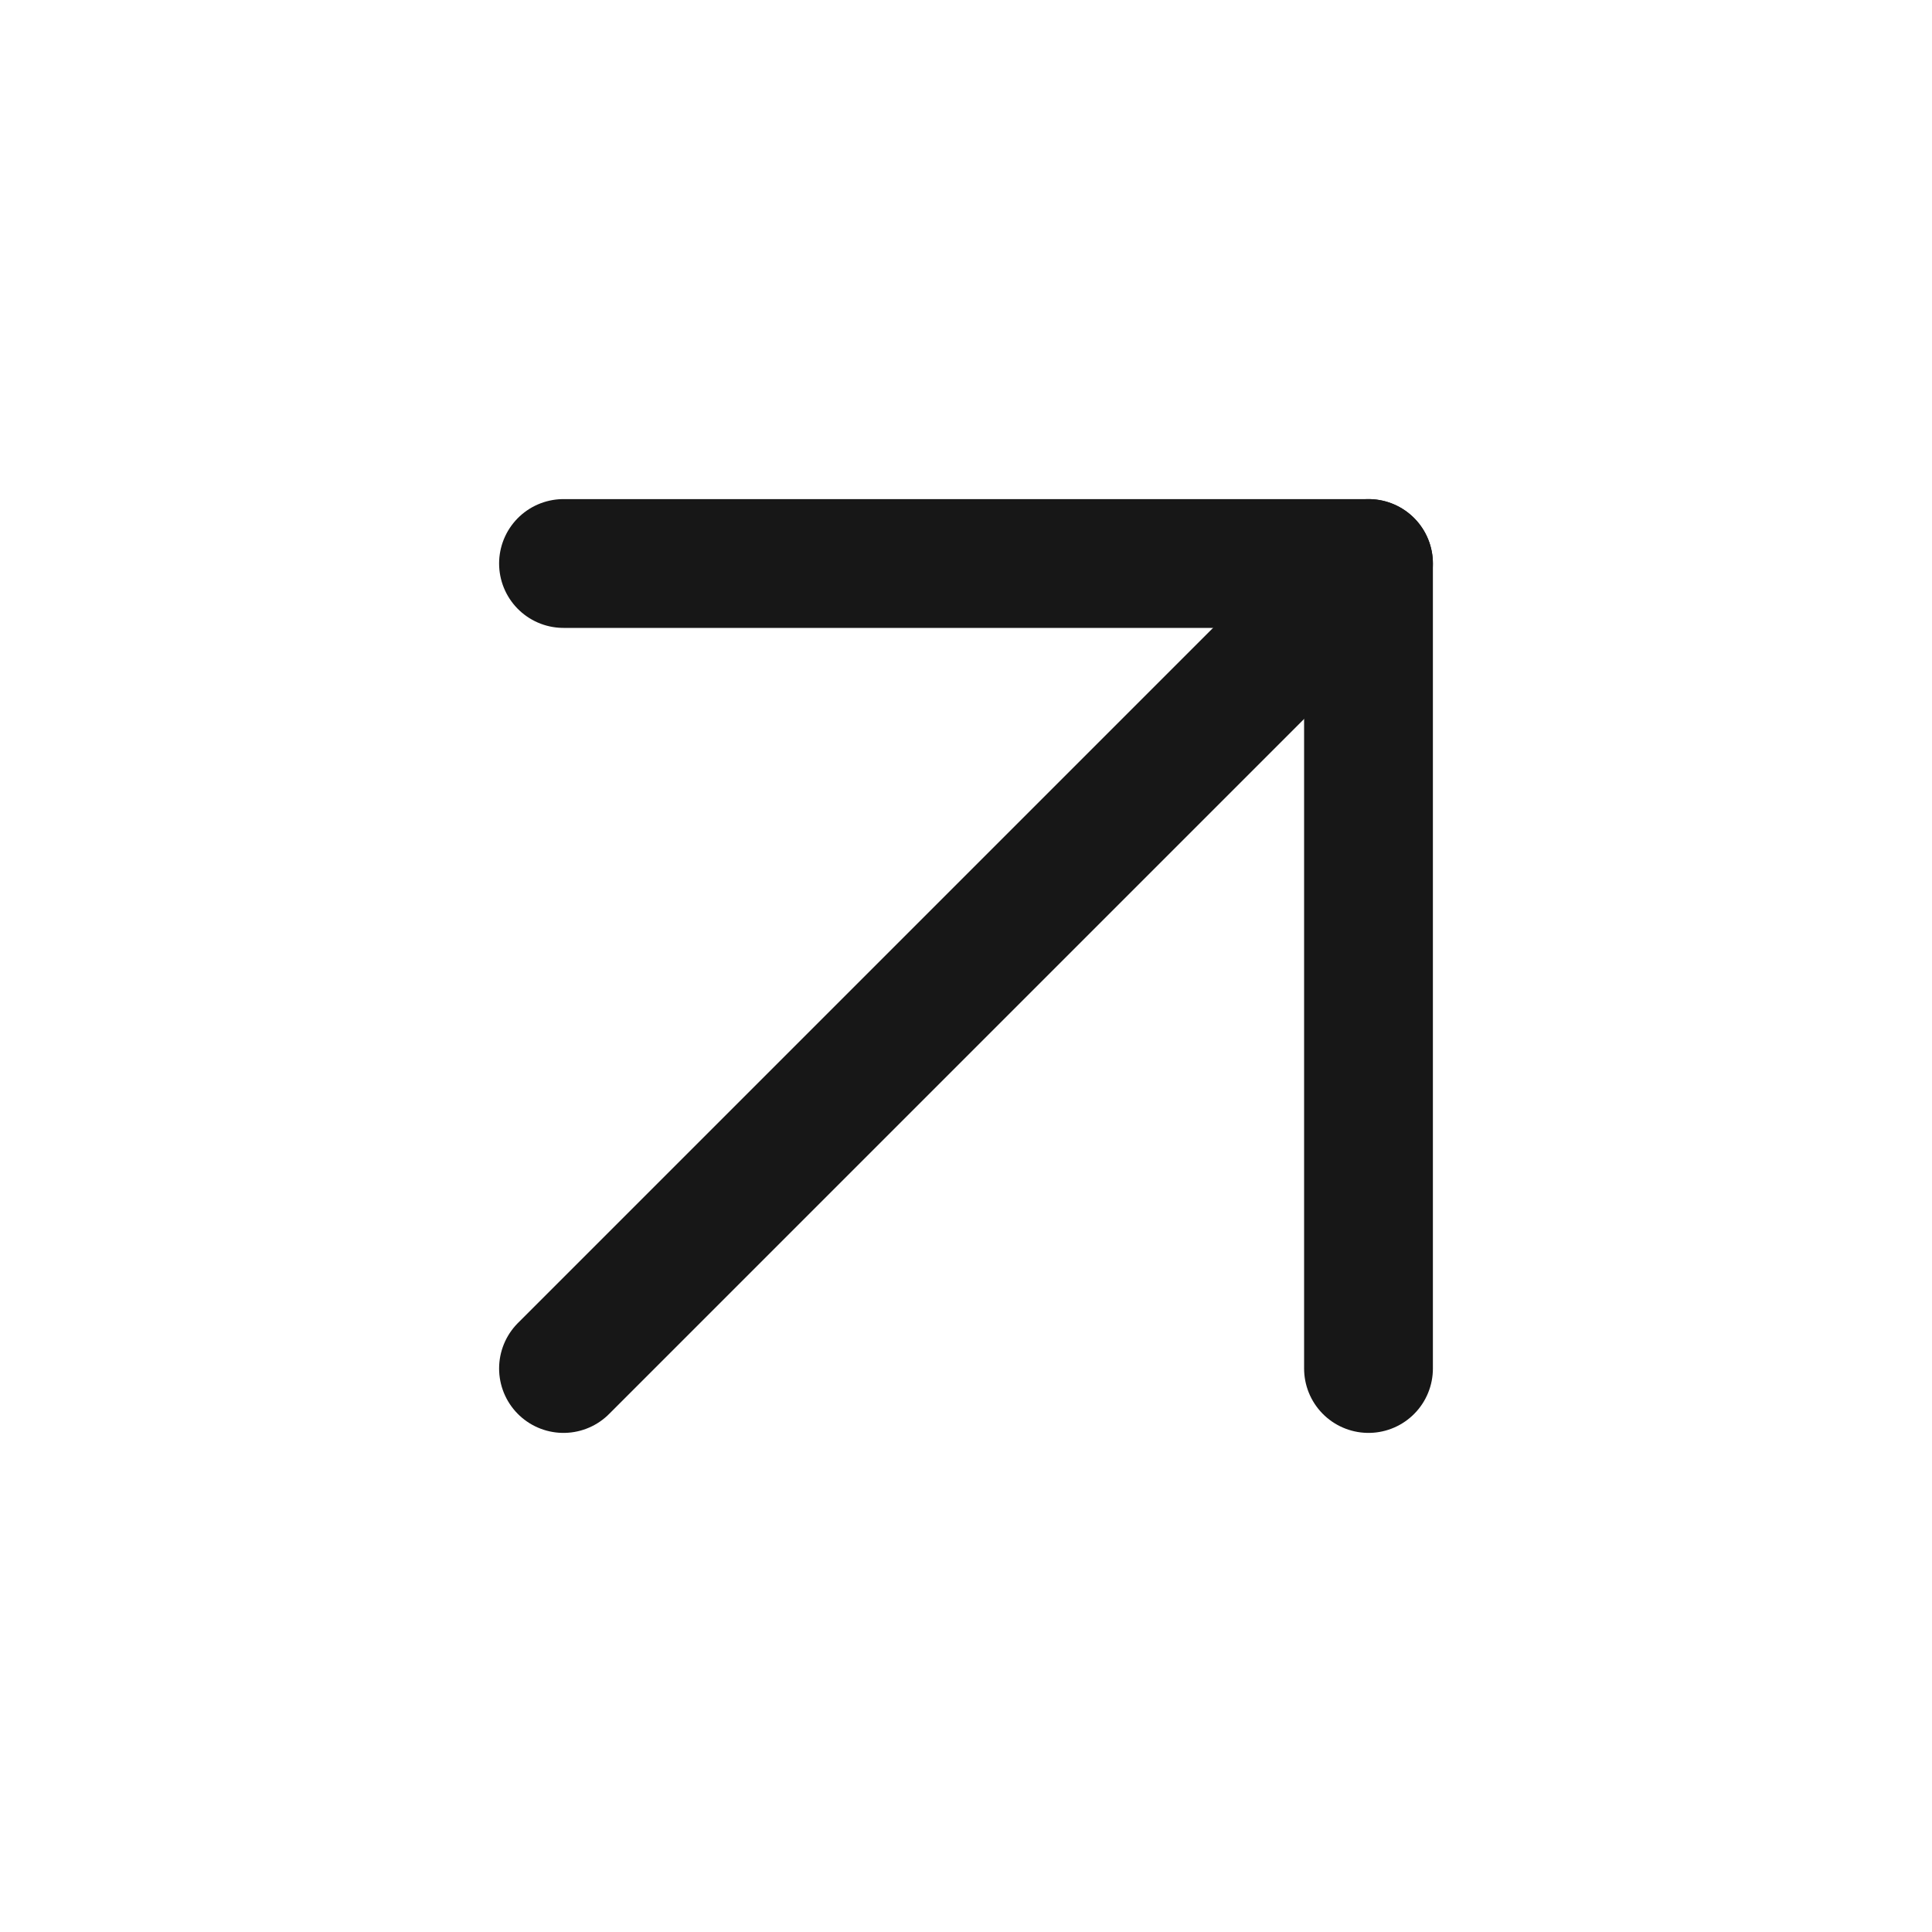
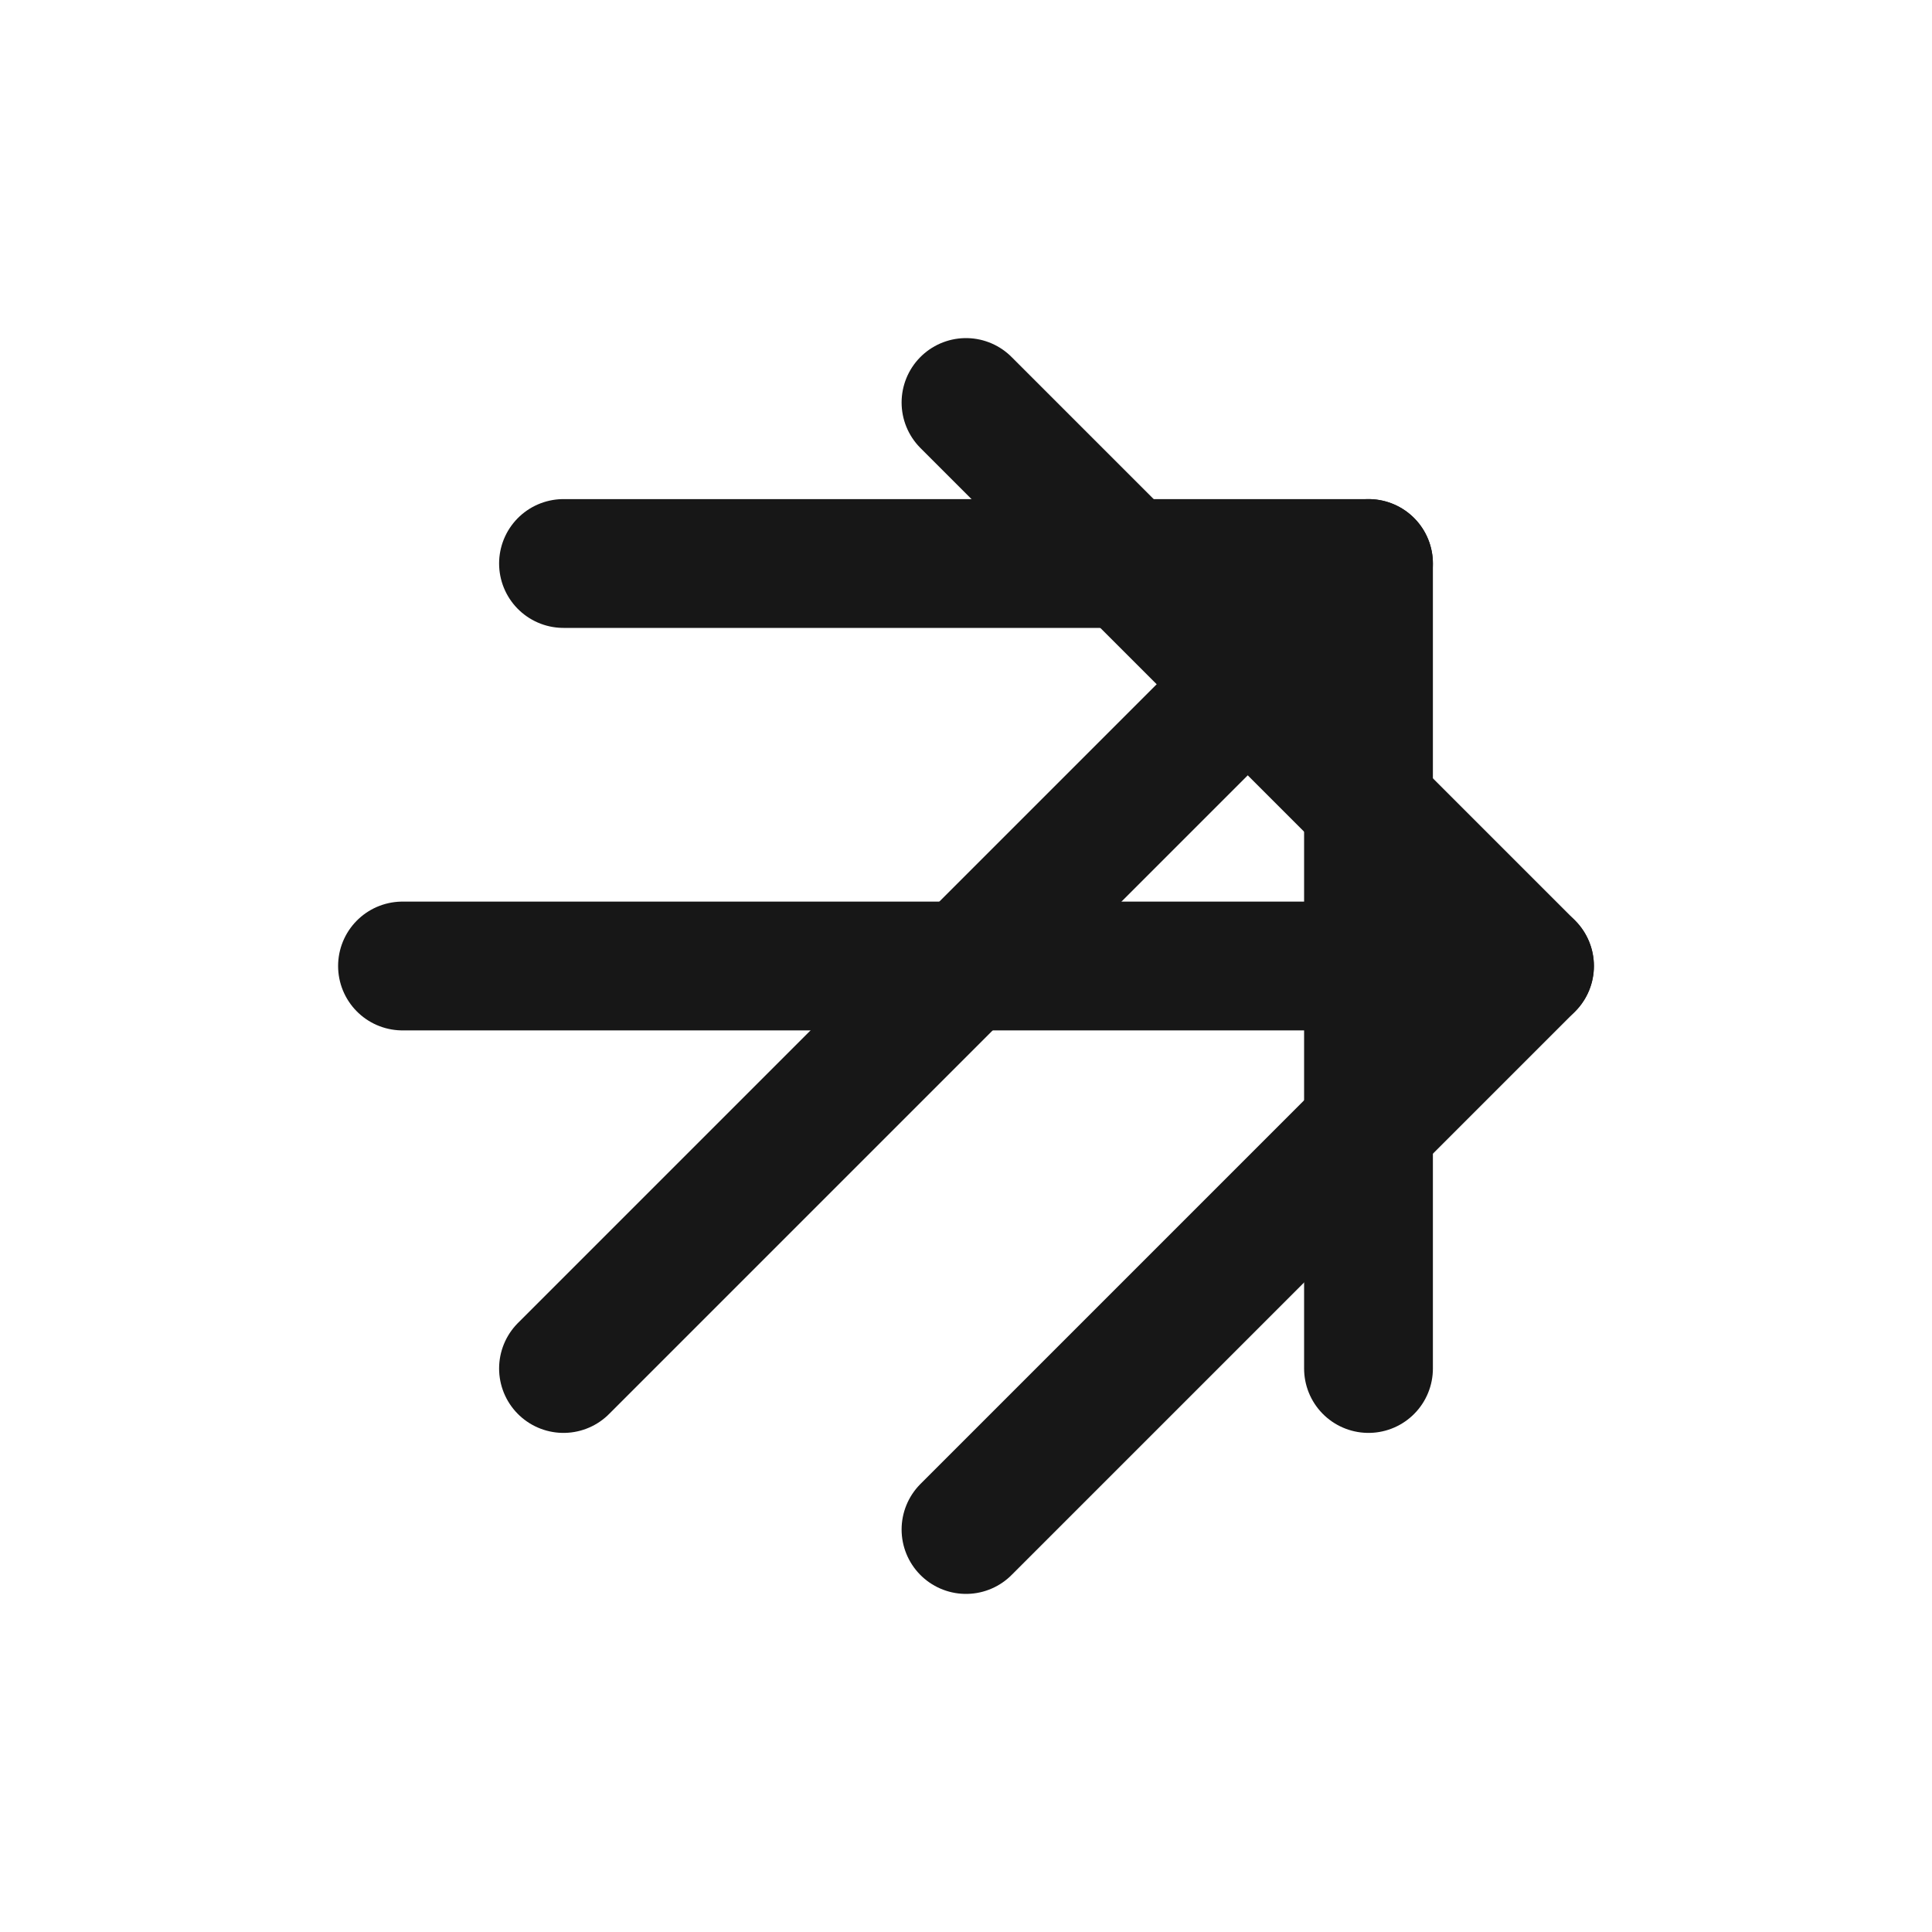
<svg xmlns="http://www.w3.org/2000/svg" width="20" height="20" viewBox="0 0 24 24" fill="none" stroke="#171717" stroke-width="1.6" stroke-linecap="round" stroke-linejoin="round">
-   <path d="M7 7h10v10" />
-   <path d="M7 17 17 7" />
+   <g class="i-a">
+     <path d="M7 7h10v10" />
+     <path d="M7 17 17 7" />
+   </g>
+   <g class="i-b">
+     <path d="M5 12h14" />
+     <path d="m12 5 7 7-7 7" />
+   </g>
</svg>
